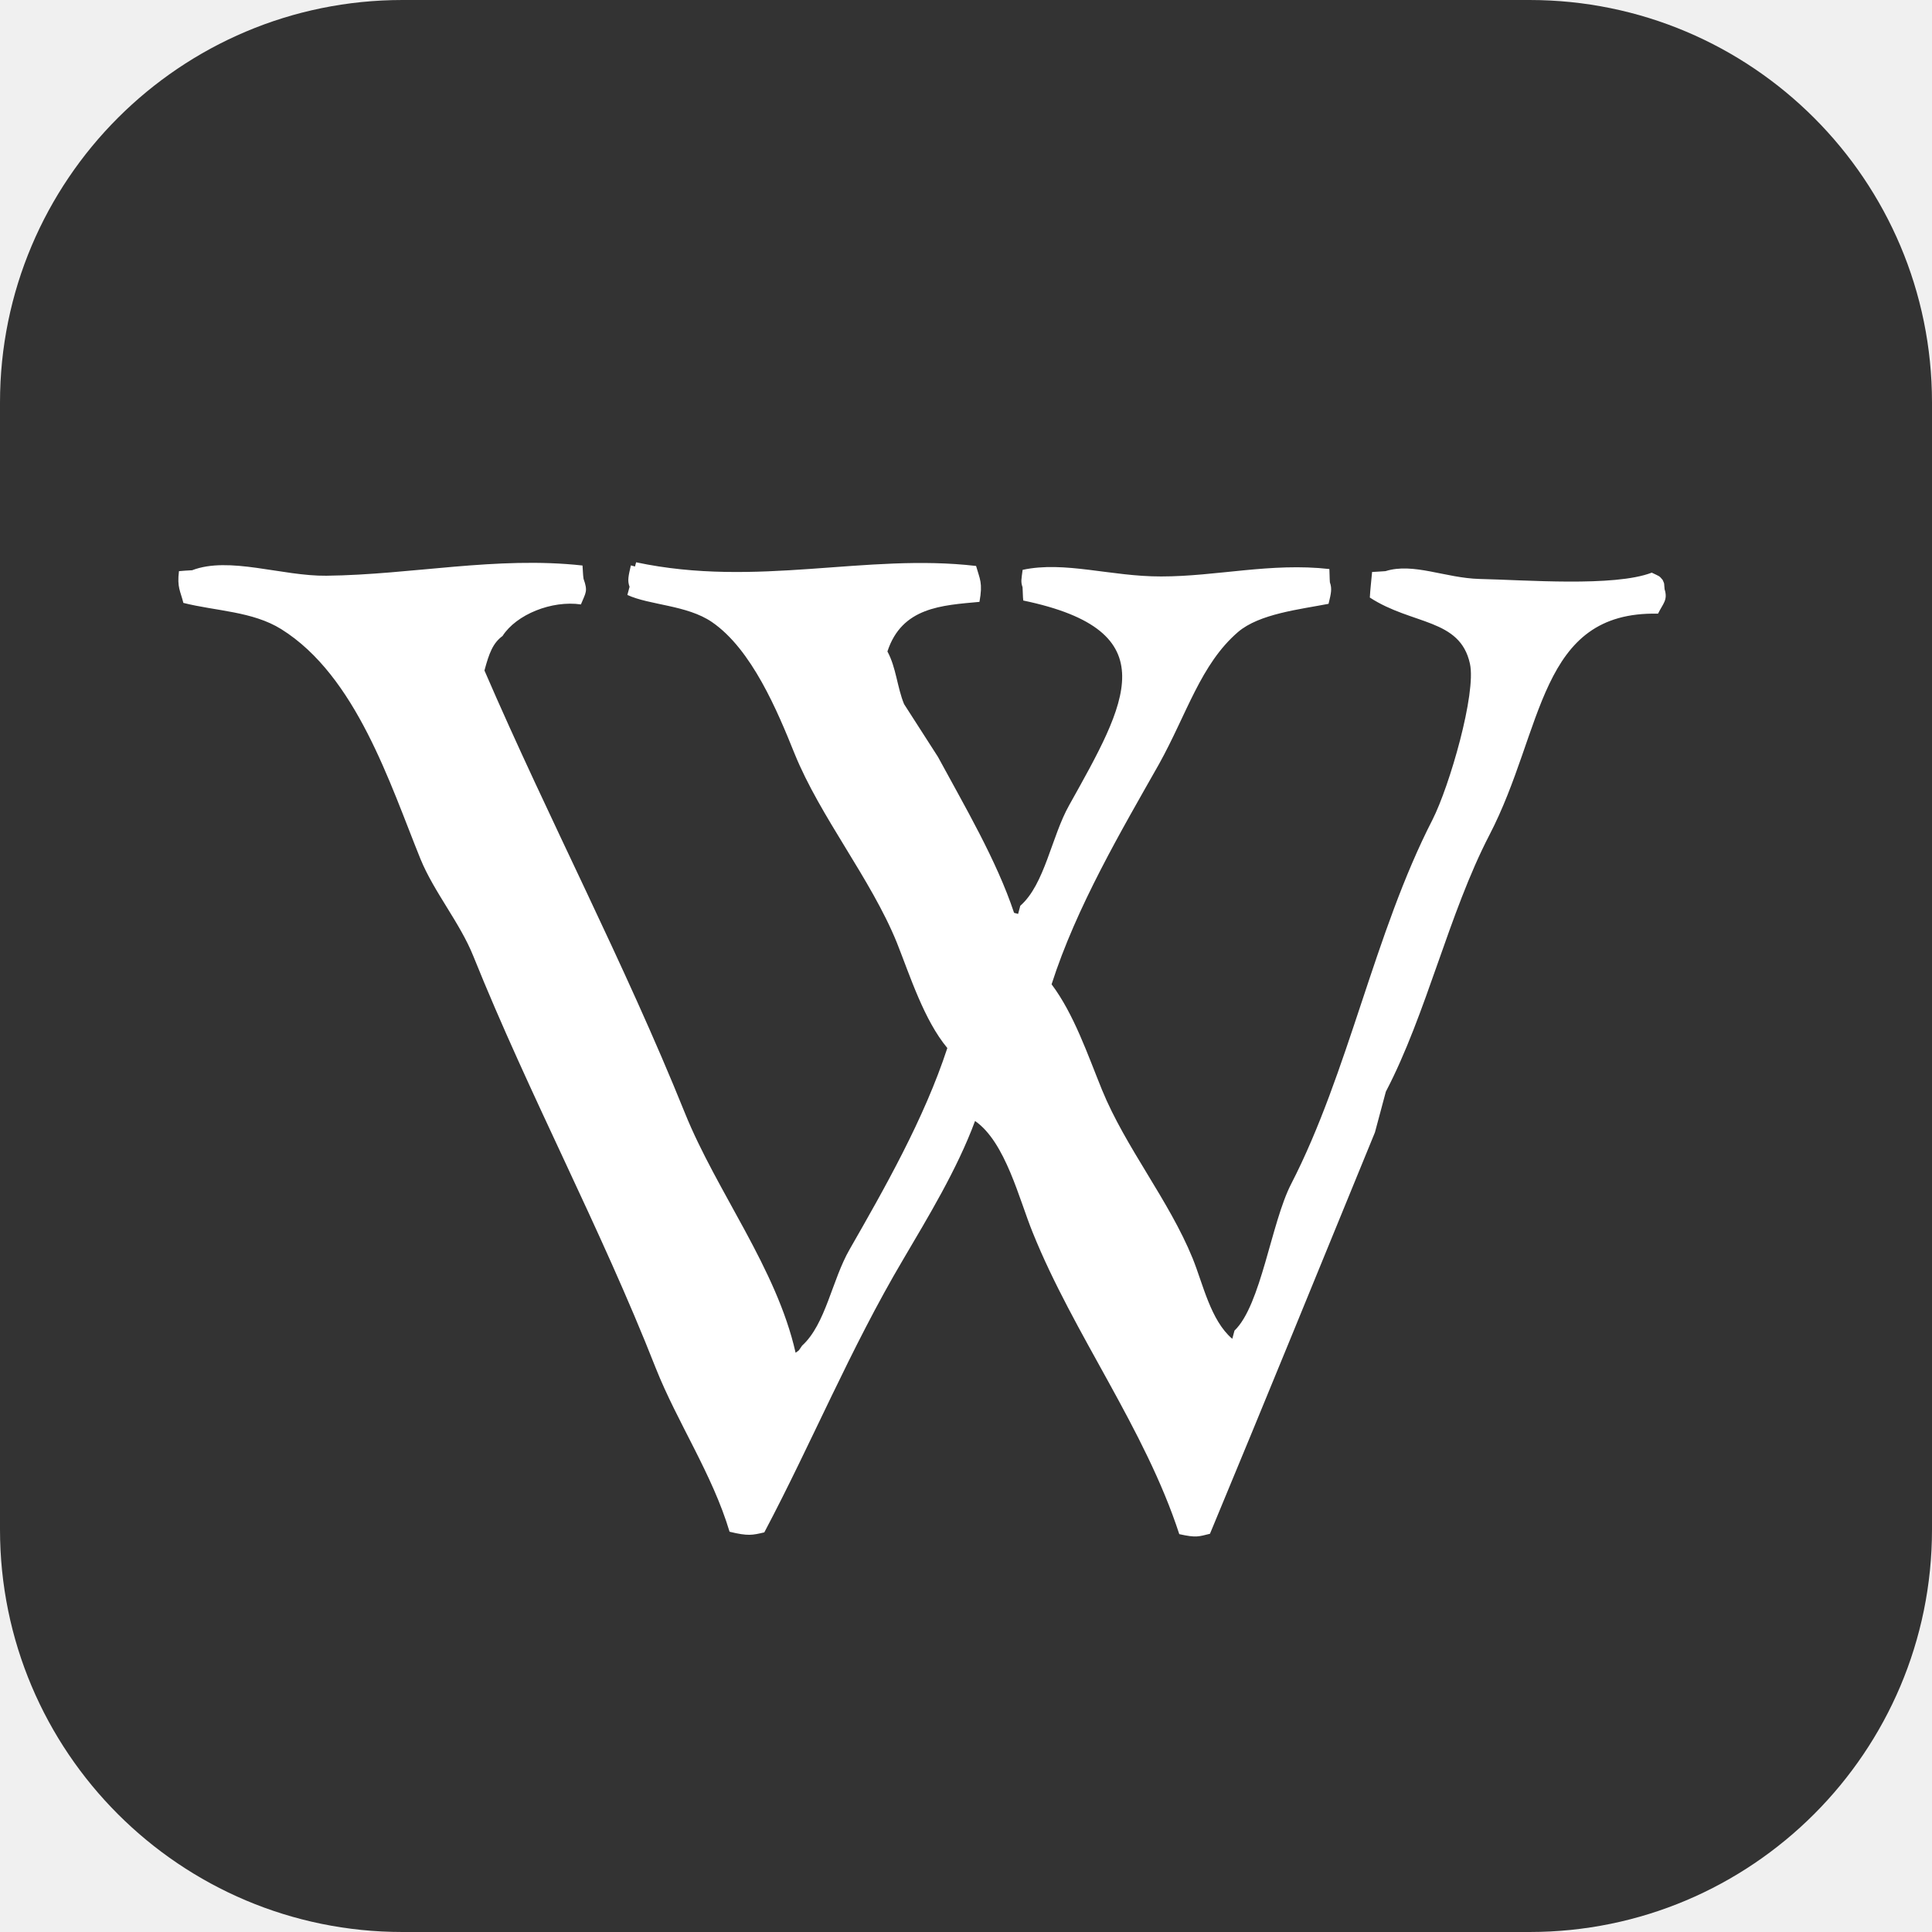
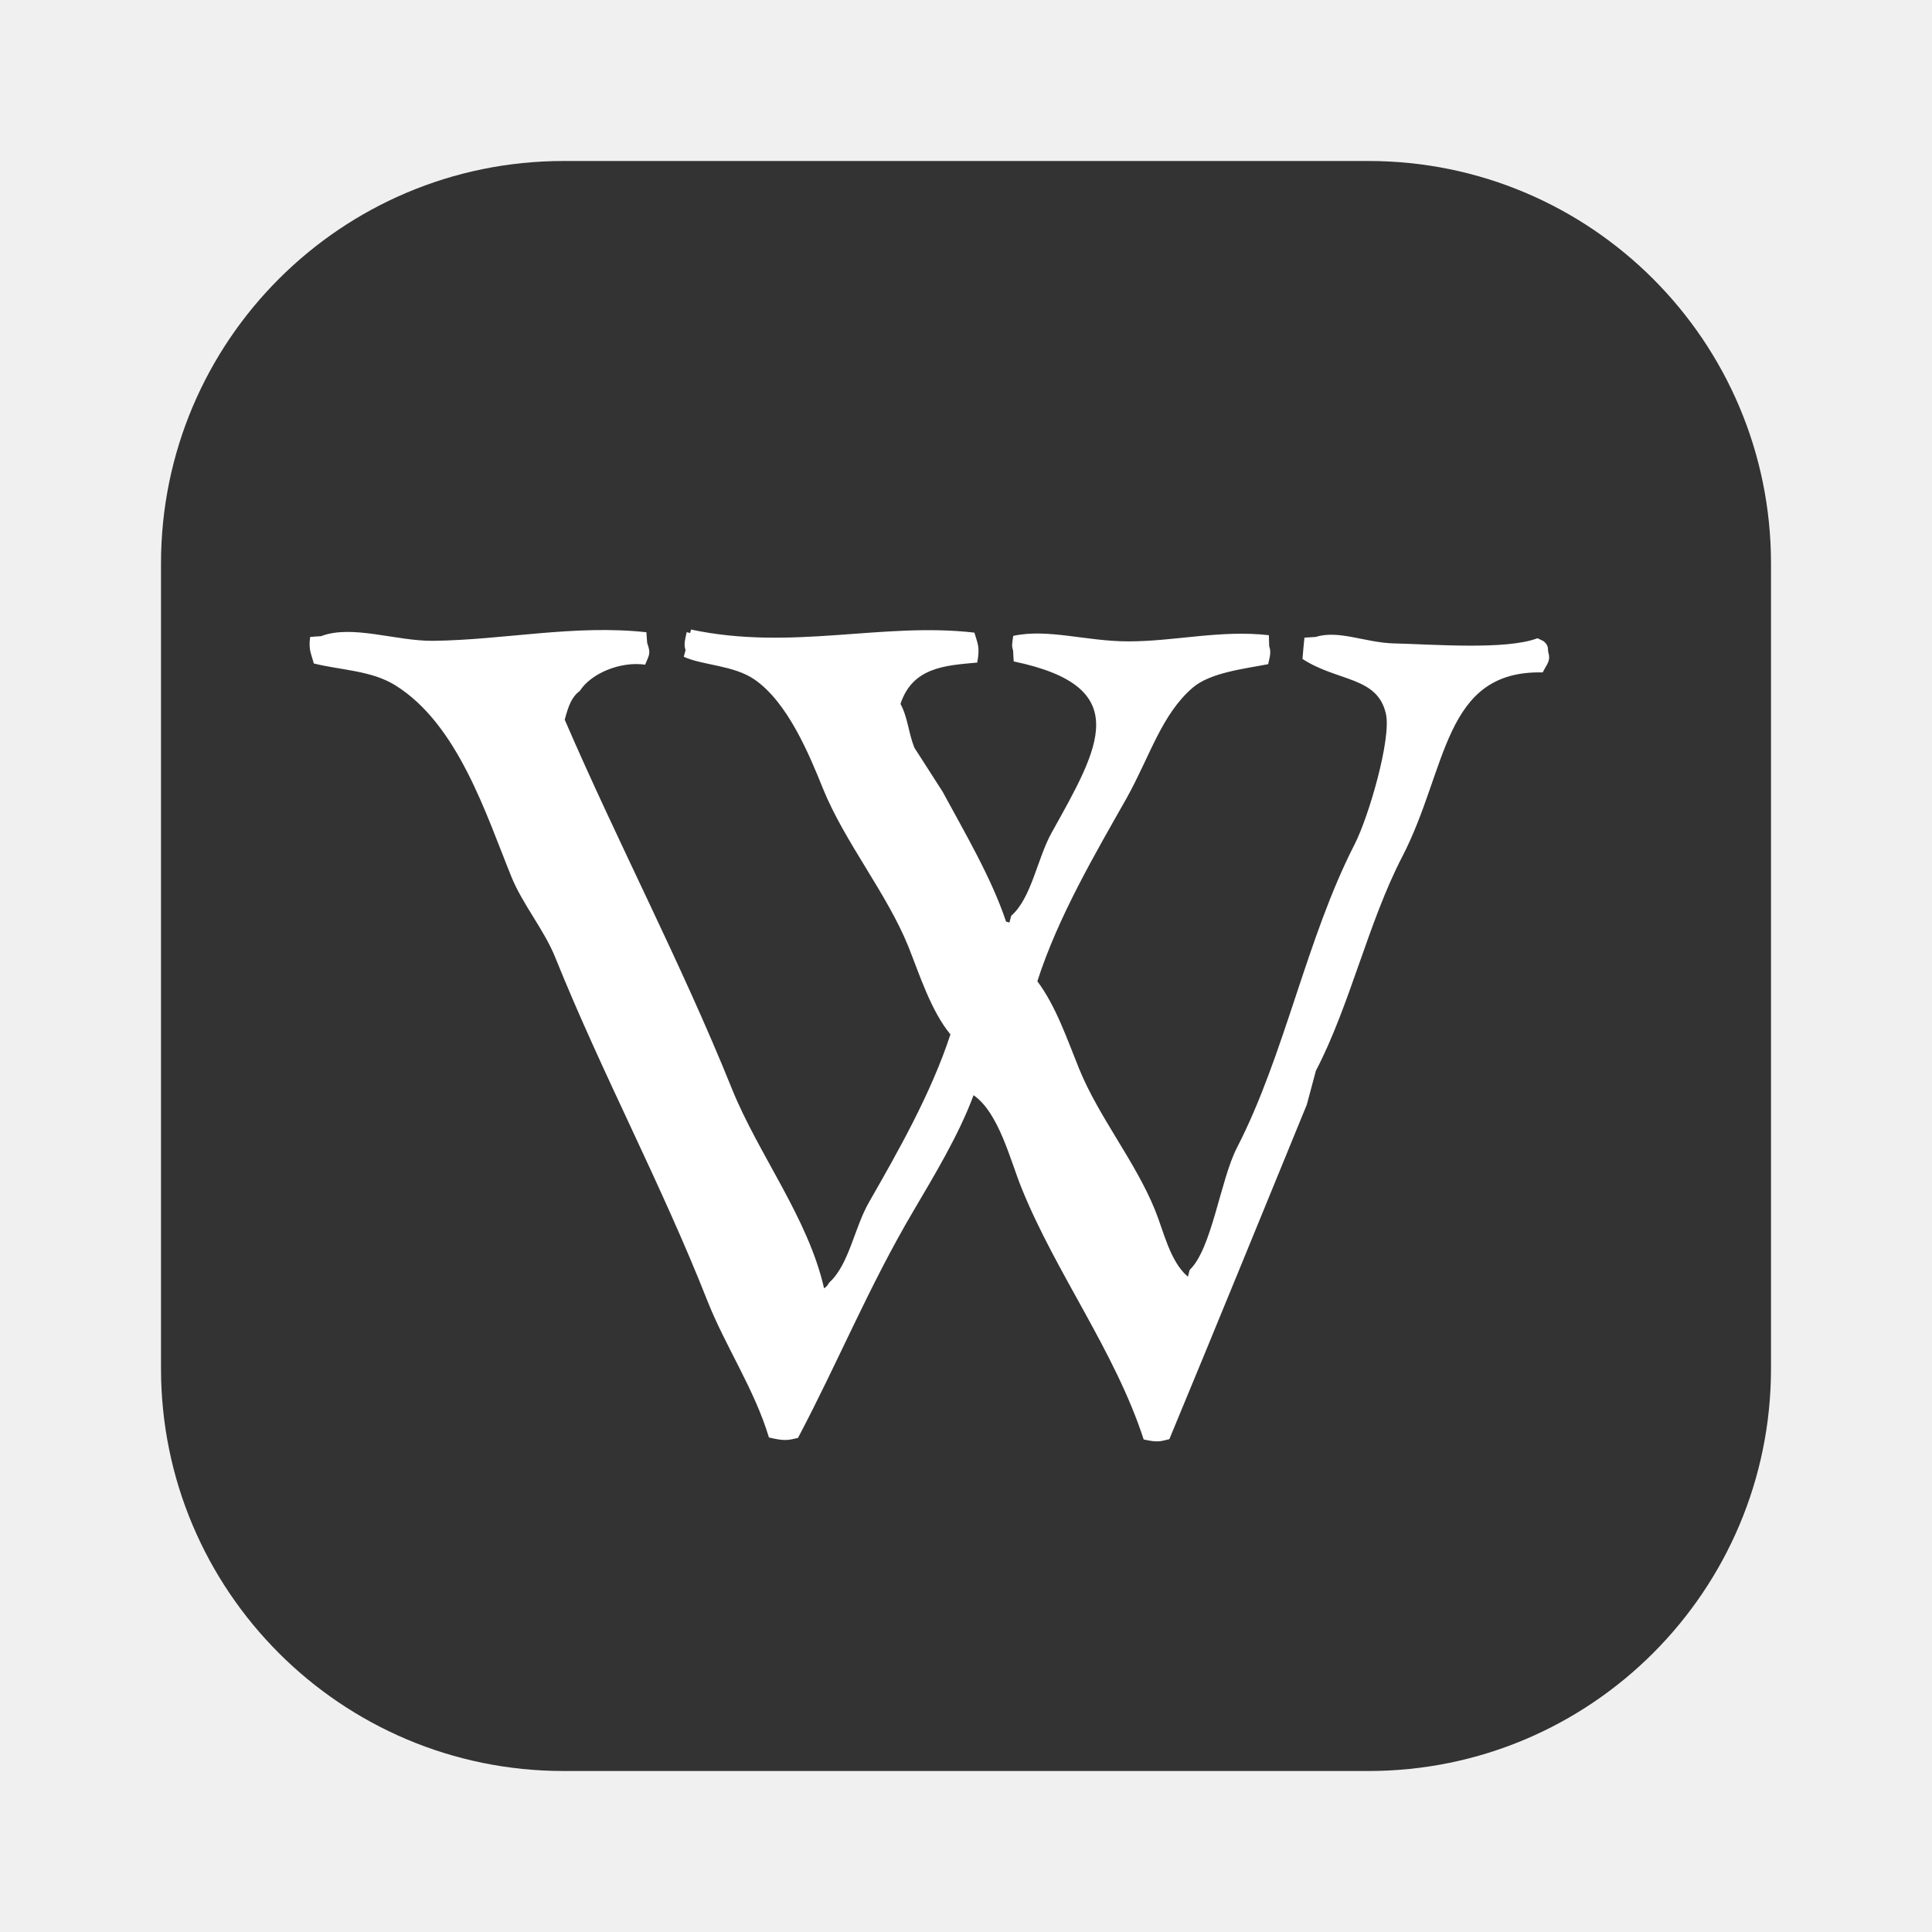
<svg xmlns="http://www.w3.org/2000/svg" width="24px" height="24px" viewBox="0 0 24 24" version="1.1">
-   <description>Created with Sketch (http://www.bohemiancoding.com/sketch)</description>
  <defs />
  <g id="Page-1" stroke="none" stroke-width="1" fill="none" fill-rule="evenodd">
-     <rect id="Rectangle-1" fill="#333333" x="0" y="0" width="24" height="24" rx="5" />
-     <g id="Wikipedia-logo-v2" transform="translate(10.93504, 11.68511) rotate(-345) translate(-10.93504, -11.68511) translate(2.435044, 4.685111)" fill="#FFFFFF">
-       <path d="M15.052,7.71 L15.052,7.186 C15.29,6.124 15.234,4.846 15.469,3.776 C15.788,2.334 15.335,0.929 16.781,0.576 C16.809,0.436 16.857,0.38 16.781,0.261 C16.748,0.172 16.769,0.209 16.728,0.156 C16.671,0.115 16.678,0.124 16.574,0.104 C16.17,0.398 15.075,0.599 14.529,0.733 C14.114,0.833 13.682,0.746 13.374,0.942 C13.322,0.959 13.271,0.978 13.216,0.995 C13.235,1.1 13.249,1.206 13.271,1.309 C13.869,1.504 14.42,1.268 14.685,1.781 C14.858,2.115 14.834,3.315 14.737,3.775 C14.404,5.317 14.543,7.078 14.212,8.601 C14.098,9.127 14.241,10.153 14.004,10.54 L14.004,10.646 C13.684,10.494 13.477,10.082 13.269,9.807 C12.8,9.188 12.109,8.694 11.64,8.077 C11.358,7.705 11.061,7.259 10.696,6.973 C10.745,5.964 11.039,4.905 11.277,3.985 C11.45,3.293 11.456,2.652 11.8,2.147 C11.997,1.859 12.47,1.676 12.796,1.517 C12.793,1.385 12.791,1.324 12.743,1.255 C12.724,1.202 12.712,1.15 12.694,1.097 C11.974,1.205 11.364,1.549 10.699,1.727 C10.097,1.89 9.491,1.849 9.016,2.093 C9.032,2.213 9.03,2.241 9.071,2.302 C9.089,2.354 9.102,2.408 9.122,2.459 C10.966,2.355 10.687,3.358 10.331,4.768 C10.22,5.2 10.293,5.796 10.068,6.131 L10.068,6.236 L10.016,6.236 C9.638,5.662 9.071,5.106 8.601,4.609 C8.408,4.434 8.216,4.259 8.025,4.085 C7.887,3.904 7.813,3.672 7.656,3.507 C7.688,2.928 8.16,2.779 8.601,2.616 C8.581,2.374 8.532,2.343 8.445,2.196 C7.078,2.396 5.89,3.164 4.354,3.245 L4.354,3.299 L4.301,3.299 C4.306,3.432 4.306,3.493 4.354,3.56 L4.354,3.665 C4.655,3.717 5.101,3.594 5.455,3.718 C6.021,3.917 6.529,4.577 6.87,5.031 C7.384,5.711 8.19,6.289 8.705,6.97 C8.975,7.333 9.28,7.811 9.65,8.073 C9.6,8.996 9.346,9.966 9.125,10.802 C9.011,11.23 9.079,11.776 8.864,12.111 C8.831,12.203 8.851,12.163 8.809,12.217 C8.31,11.266 7.346,10.54 6.712,9.699 C5.495,8.081 4.143,6.624 2.882,5.031 C2.882,4.809 2.895,4.675 2.988,4.559 C3.085,4.255 3.464,3.971 3.827,3.928 C3.847,3.769 3.871,3.749 3.776,3.612 C3.754,3.562 3.741,3.51 3.721,3.456 C2.657,3.619 1.705,4.115 0.681,4.402 C0.15,4.551 -0.549,4.478 -0.948,4.768 C-1.001,4.785 -1.054,4.803 -1.103,4.821 C-1.075,5.023 -1.022,5.054 -0.948,5.188 C-0.532,5.182 -0.092,5.066 0.31,5.188 C1.361,5.508 2.114,6.696 2.72,7.498 C2.987,7.85 3.4,8.138 3.666,8.493 C4.791,9.99 6.063,11.338 7.179,12.849 C7.614,13.434 8.201,13.942 8.592,14.577 C8.829,14.572 8.878,14.544 9.011,14.473 C9.293,13.241 9.451,11.999 9.801,10.747 C9.959,10.174 10.158,9.498 10.217,8.859 C10.651,9.014 11.002,9.664 11.269,10.014 C12.088,11.103 13.245,12.005 13.996,13.16 C14.213,13.151 14.237,13.126 14.363,13.057 C14.6,11.278 14.824,9.493 15.052,7.71 L15.052,7.71 L15.052,7.71 Z" id="Shape" />
+     <g id="icon_wiki" transform="translate(2, 2)">
+       <g id="Page-1">
+         <rect id="Rectangle-1" fill="#333333" x="0" y="0" width="20" height="20" rx="5" />
+         <g id="Wikipedia-logo-v2" transform="translate(8.710068, 9.629751) rotate(15) translate(-8.710068, -9.629751) translate(1.210068, 3.796418)" fill="#FFFFFF">
+           <path d="M13.377,6.425 L13.377,5.989 C13.575,5.104 13.528,4.039 13.724,3.147 C13.99,1.945 13.612,0.774 14.818,0.48 C14.841,0.363 14.881,0.317 14.818,0.217 C14.79,0.143 14.808,0.174 14.773,0.13 C14.726,0.096 14.731,0.103 14.645,0.087 C14.308,0.332 13.396,0.499 12.941,0.61 C12.595,0.694 12.235,0.622 11.978,0.785 C11.935,0.799 11.892,0.815 11.847,0.829 C11.862,0.916 11.875,1.005 11.892,1.091 C12.39,1.253 12.85,1.057 13.071,1.484 C13.215,1.763 13.195,2.763 13.114,3.146 C12.837,4.431 12.953,5.898 12.677,7.167 C12.582,7.606 12.701,8.461 12.503,8.784 L12.503,8.872 C12.237,8.745 12.065,8.401 11.891,8.173 C11.5,7.657 10.924,7.245 10.533,6.731 C10.298,6.421 10.051,6.049 9.747,5.811 C9.788,4.97 10.033,4.087 10.231,3.32 C10.375,2.744 10.38,2.21 10.667,1.789 C10.83,1.55 11.225,1.397 11.497,1.264 C11.494,1.154 11.492,1.103 11.452,1.046 C11.437,1.002 11.427,0.958 11.412,0.914 C10.812,1.004 10.303,1.291 9.749,1.439 C9.247,1.575 8.742,1.541 8.347,1.744 C8.36,1.845 8.358,1.868 8.392,1.919 C8.408,1.962 8.419,2.007 8.435,2.049 C9.972,1.963 9.739,2.798 9.443,3.973 C9.35,4.334 9.411,4.83 9.223,5.109 L9.223,5.196 L9.18,5.196 C8.865,4.718 8.392,4.255 8.001,3.841 C7.84,3.695 7.68,3.549 7.521,3.404 C7.406,3.253 7.344,3.06 7.213,2.923 C7.24,2.44 7.633,2.316 8.001,2.18 C7.985,1.978 7.944,1.953 7.871,1.83 C6.732,1.997 5.742,2.637 4.461,2.704 L4.461,2.749 L4.417,2.749 C4.422,2.86 4.422,2.911 4.461,2.967 L4.461,3.054 C4.712,3.097 5.084,2.995 5.379,3.098 C5.851,3.264 6.274,3.814 6.558,4.192 C6.987,4.759 7.659,5.241 8.087,5.808 C8.313,6.111 8.567,6.509 8.875,6.728 C8.833,7.497 8.622,8.305 8.438,9.001 C8.343,9.358 8.399,9.813 8.22,10.093 C8.192,10.169 8.209,10.136 8.175,10.181 C7.758,9.388 6.955,8.784 6.427,8.082 C5.413,6.734 4.286,5.52 3.235,4.192 C3.235,4.008 3.246,3.896 3.323,3.799 C3.404,3.546 3.72,3.309 4.023,3.273 C4.039,3.14 4.059,3.124 3.98,3.01 C3.962,2.968 3.951,2.925 3.934,2.88 C3.047,3.016 2.254,3.429 1.401,3.669 C0.958,3.792 0.376,3.731 0.043,3.973 C-0.001,3.988 -0.045,4.002 -0.086,4.018 C-0.063,4.186 -0.019,4.212 0.043,4.324 C0.39,4.318 0.757,4.222 1.092,4.324 C1.968,4.59 2.595,5.58 3.1,6.248 C3.322,6.542 3.667,6.782 3.888,7.078 C4.826,8.325 5.885,9.449 6.816,10.707 C7.178,11.195 7.667,11.619 7.993,12.148 C8.191,12.143 8.232,12.12 8.343,12.06 C8.578,11.034 8.709,9.999 9.001,8.956 C9.132,8.479 9.298,7.915 9.348,7.383 C9.709,7.512 10.002,8.053 10.224,8.345 C10.907,9.252 11.871,10.004 12.496,10.967 C12.678,10.959 12.698,10.938 12.803,10.881 C13,9.398 13.187,7.911 13.377,6.425 L13.377,6.425 L13.377,6.425 Z" id="Shape" />
+         </g>
+       </g>
    </g>
  </g>
</svg>
